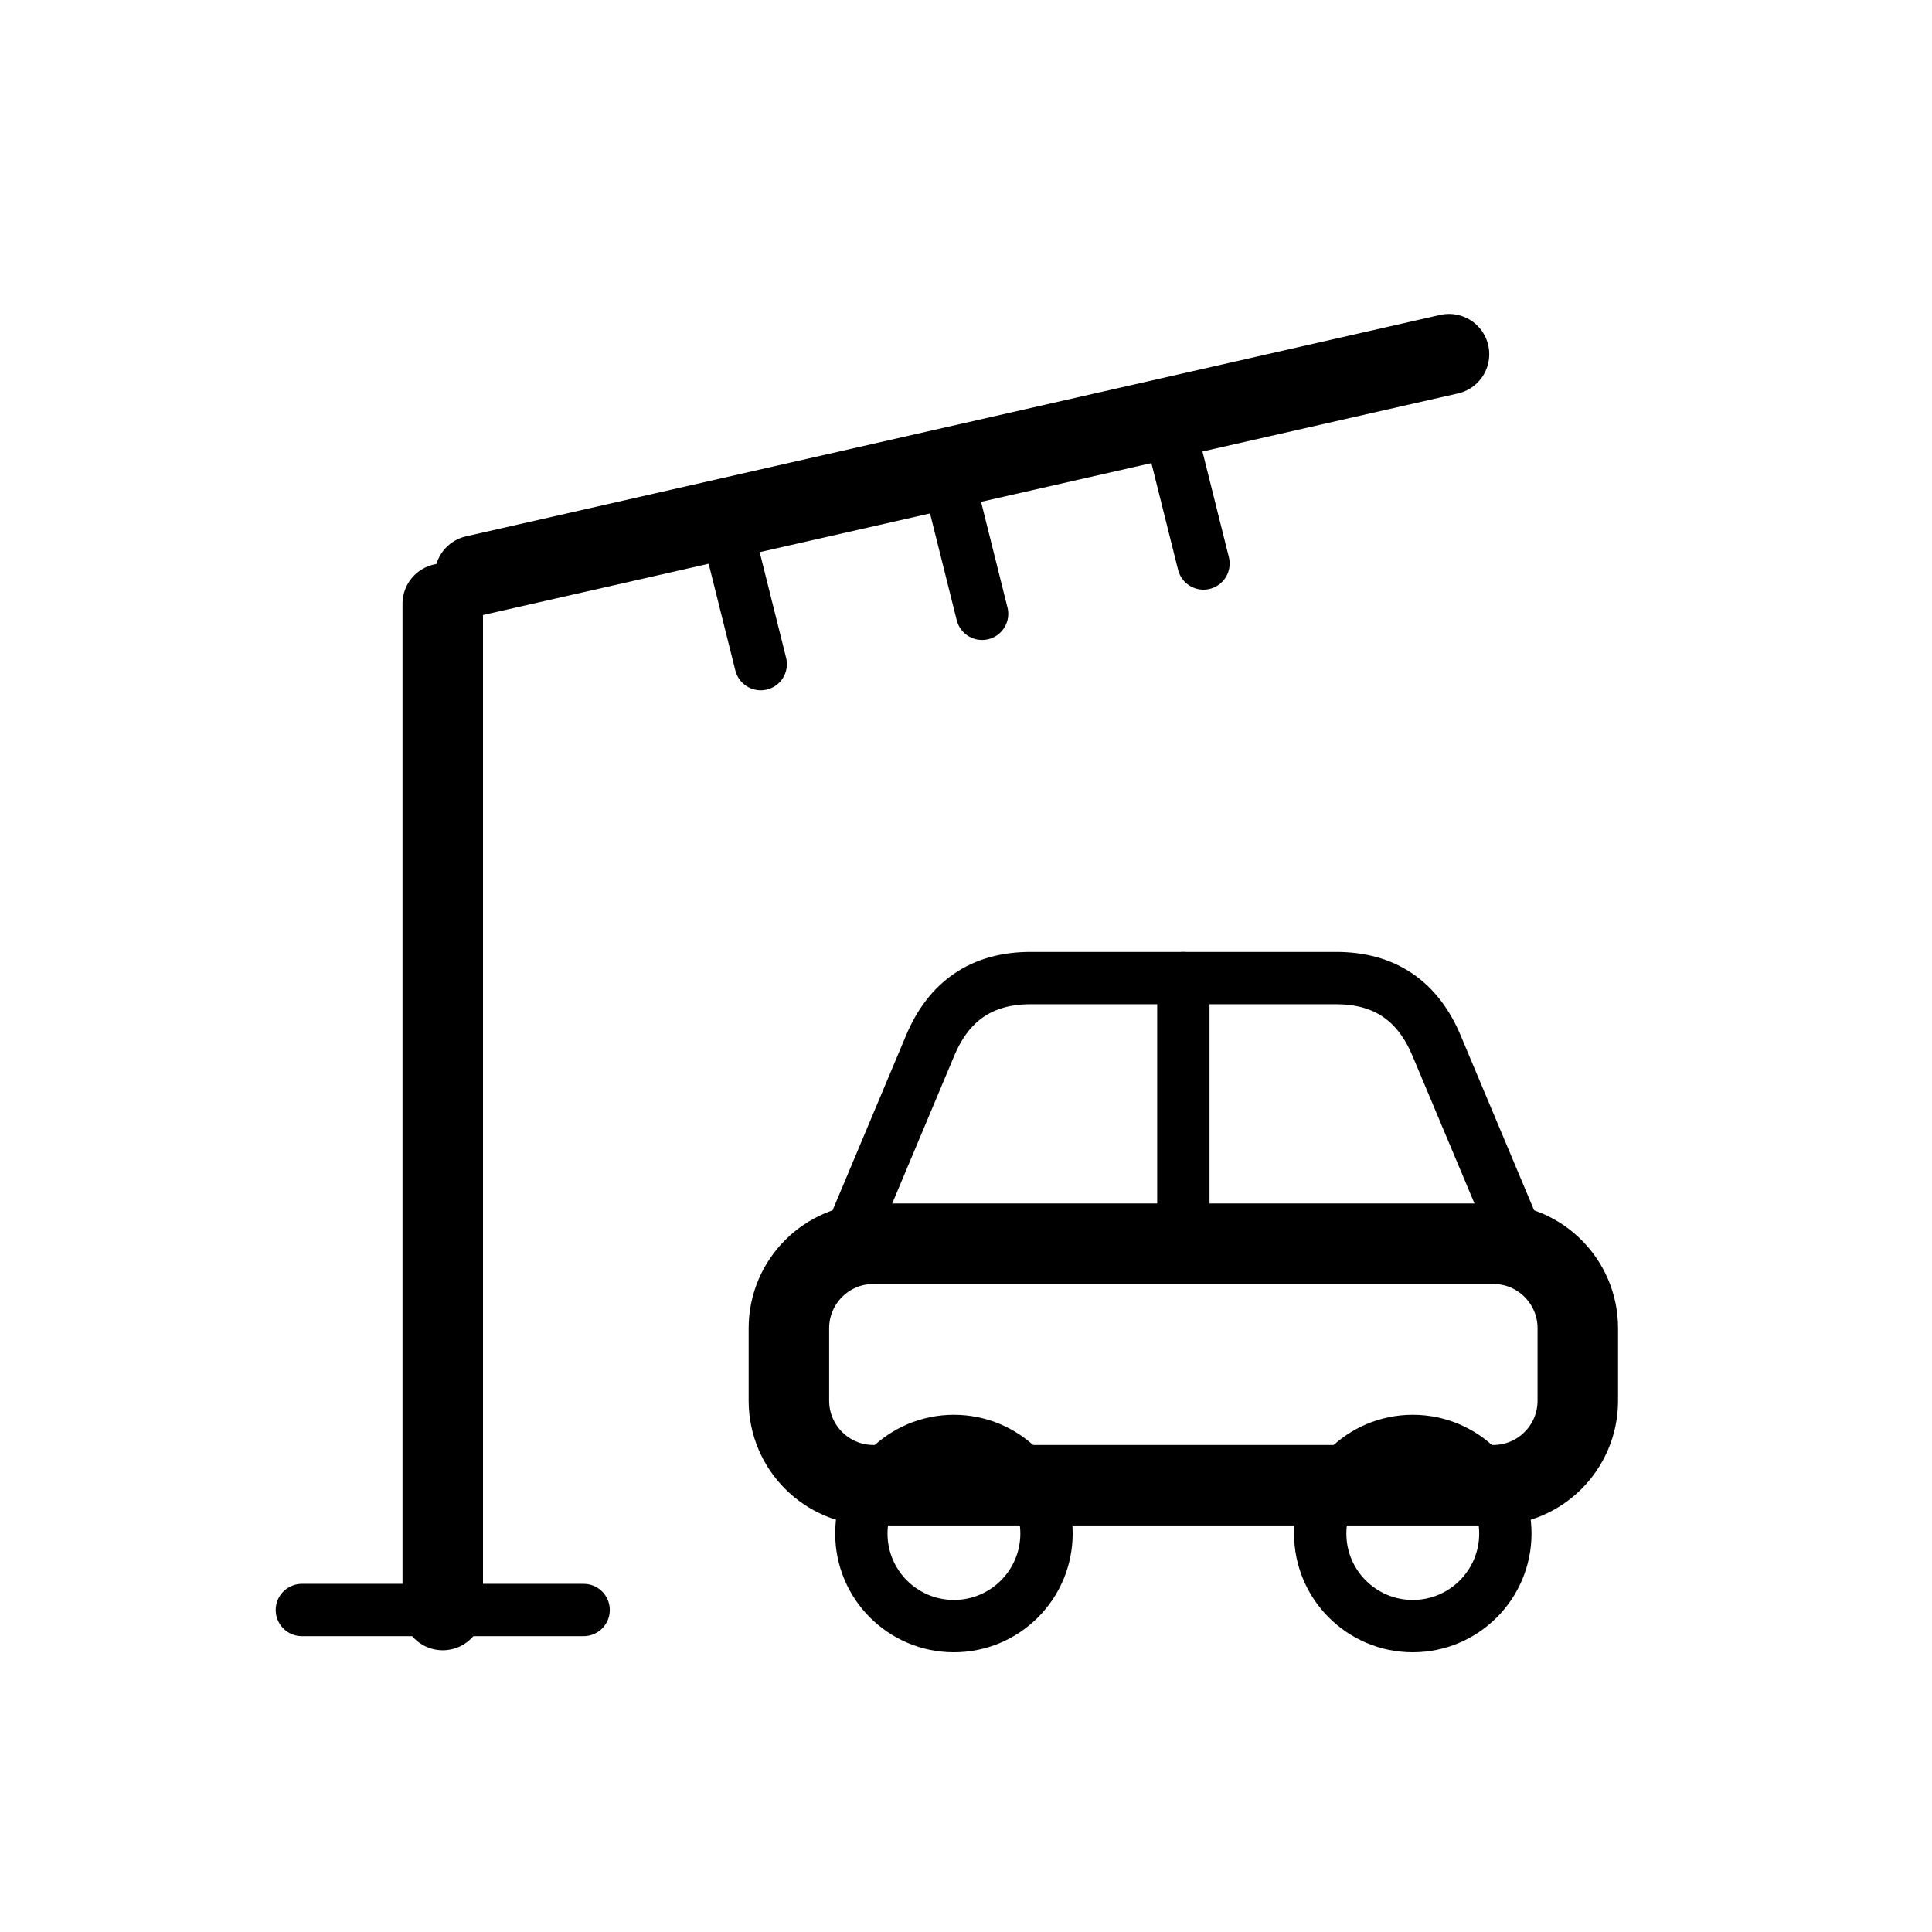
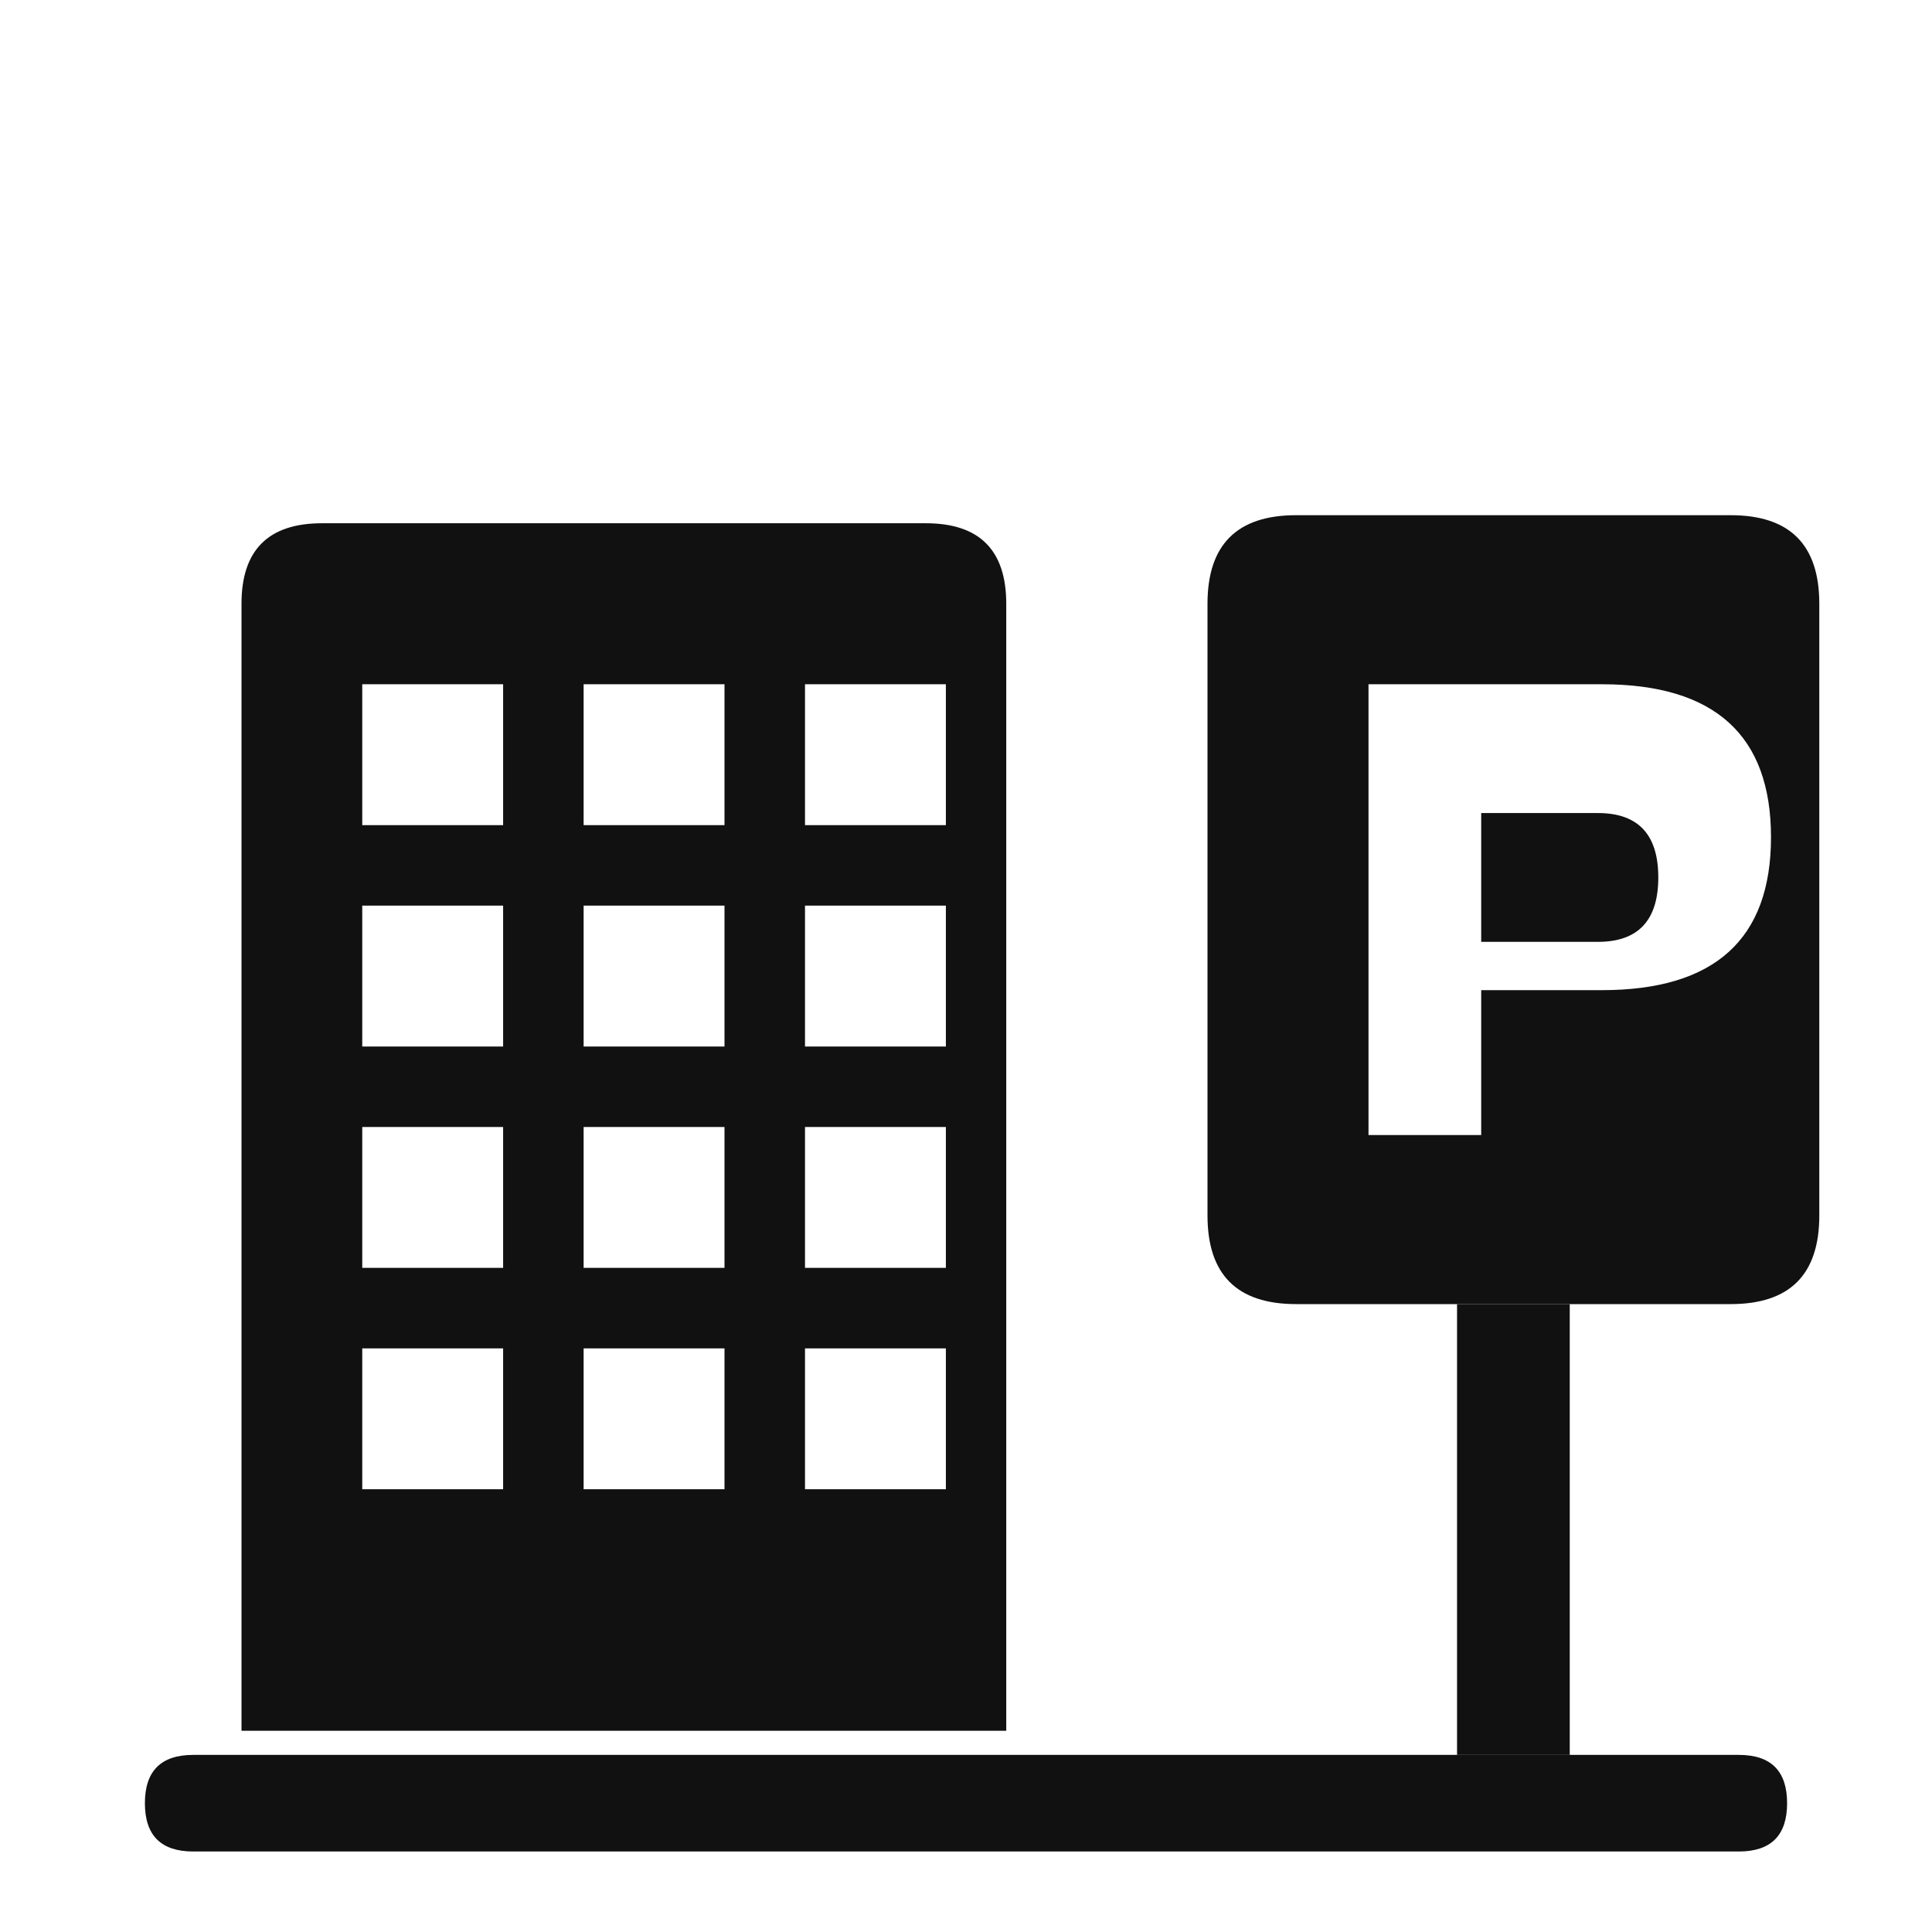
<svg xmlns="http://www.w3.org/2000/svg" viewBox="0 0 960 960" width="960" height="960">
-   <style>
-     path, rect, line, circle { fill: none; stroke: #000; stroke-linecap: round; stroke-linejoin: round; }
-     .o { stroke-width: 40; }
-     .d { stroke-width: 26; }
-   </style>
-   <line x1="220" y1="300" x2="220" y2="800" class="o" />
-   <line x1="150" y1="800" x2="290" y2="800" class="d" />
-   <path d="M 236 286 L 720 176" class="o" />
-   <line x1="360" y1="258" x2="378" y2="330" class="d" />
-   <line x1="470" y1="233" x2="488" y2="305" class="d" />
-   <line x1="580" y1="208" x2="598" y2="280" class="d" />
-   <path d="M 420 620 L 462 520 Q 476 486 512 486 L 664 486 Q 700 486 714 520 L 756 620" class="d" />
-   <rect x="392" y="618" width="392" height="120" rx="42" class="o" />
-   <line x1="588" y1="486" x2="588" y2="618" class="d" />
-   <circle cx="474" cy="762" r="46" class="d" />
-   <circle cx="702" cy="762" r="46" class="d" />
+   <g fill="#111111" fill-rule="evenodd">
+     <path d="M120 300 q0 -40 40 -40 h300 q40 0 40 40 v560 h-380 z              M180 340 h70 v70 h-70 z              M290 340 h70 v70 h-70 z              M400 340 h70 v70 h-70 z              M180 450 h70 v70 h-70 z              M290 450 h70 v70 h-70 z              M400 450 h70 v70 h-70 z              M180 560 h70 v70 h-70 z              M290 560 h70 v70 h-70 z              M400 560 h70 v70 h-70 z              M180 670 h70 v70 h-70 z              M290 670 h70 v70 h-70 z              M400 670 h70 v70 h-70 z" />
+     <path d="M96 872 h768 q24 0 24 24 t-24 24 h-768 q-24 0 -24 -24 t24 -24 z" />
+     <path d="M600 300 q0 -44 44 -44 h216 q44 0 44 44 v304 q0 44 -44 44 h-216 q-44 0 -44 -44 z              M680 340 v224 h56 v-72 h60 q84 0 84 -76 t-84 -76 z              M736 404 h58 q30 0 30 32 t-30 32 h-58 z" />
+     <path d="M724 648 h56 v224 h-56 z" />
+   </g>
</svg>
